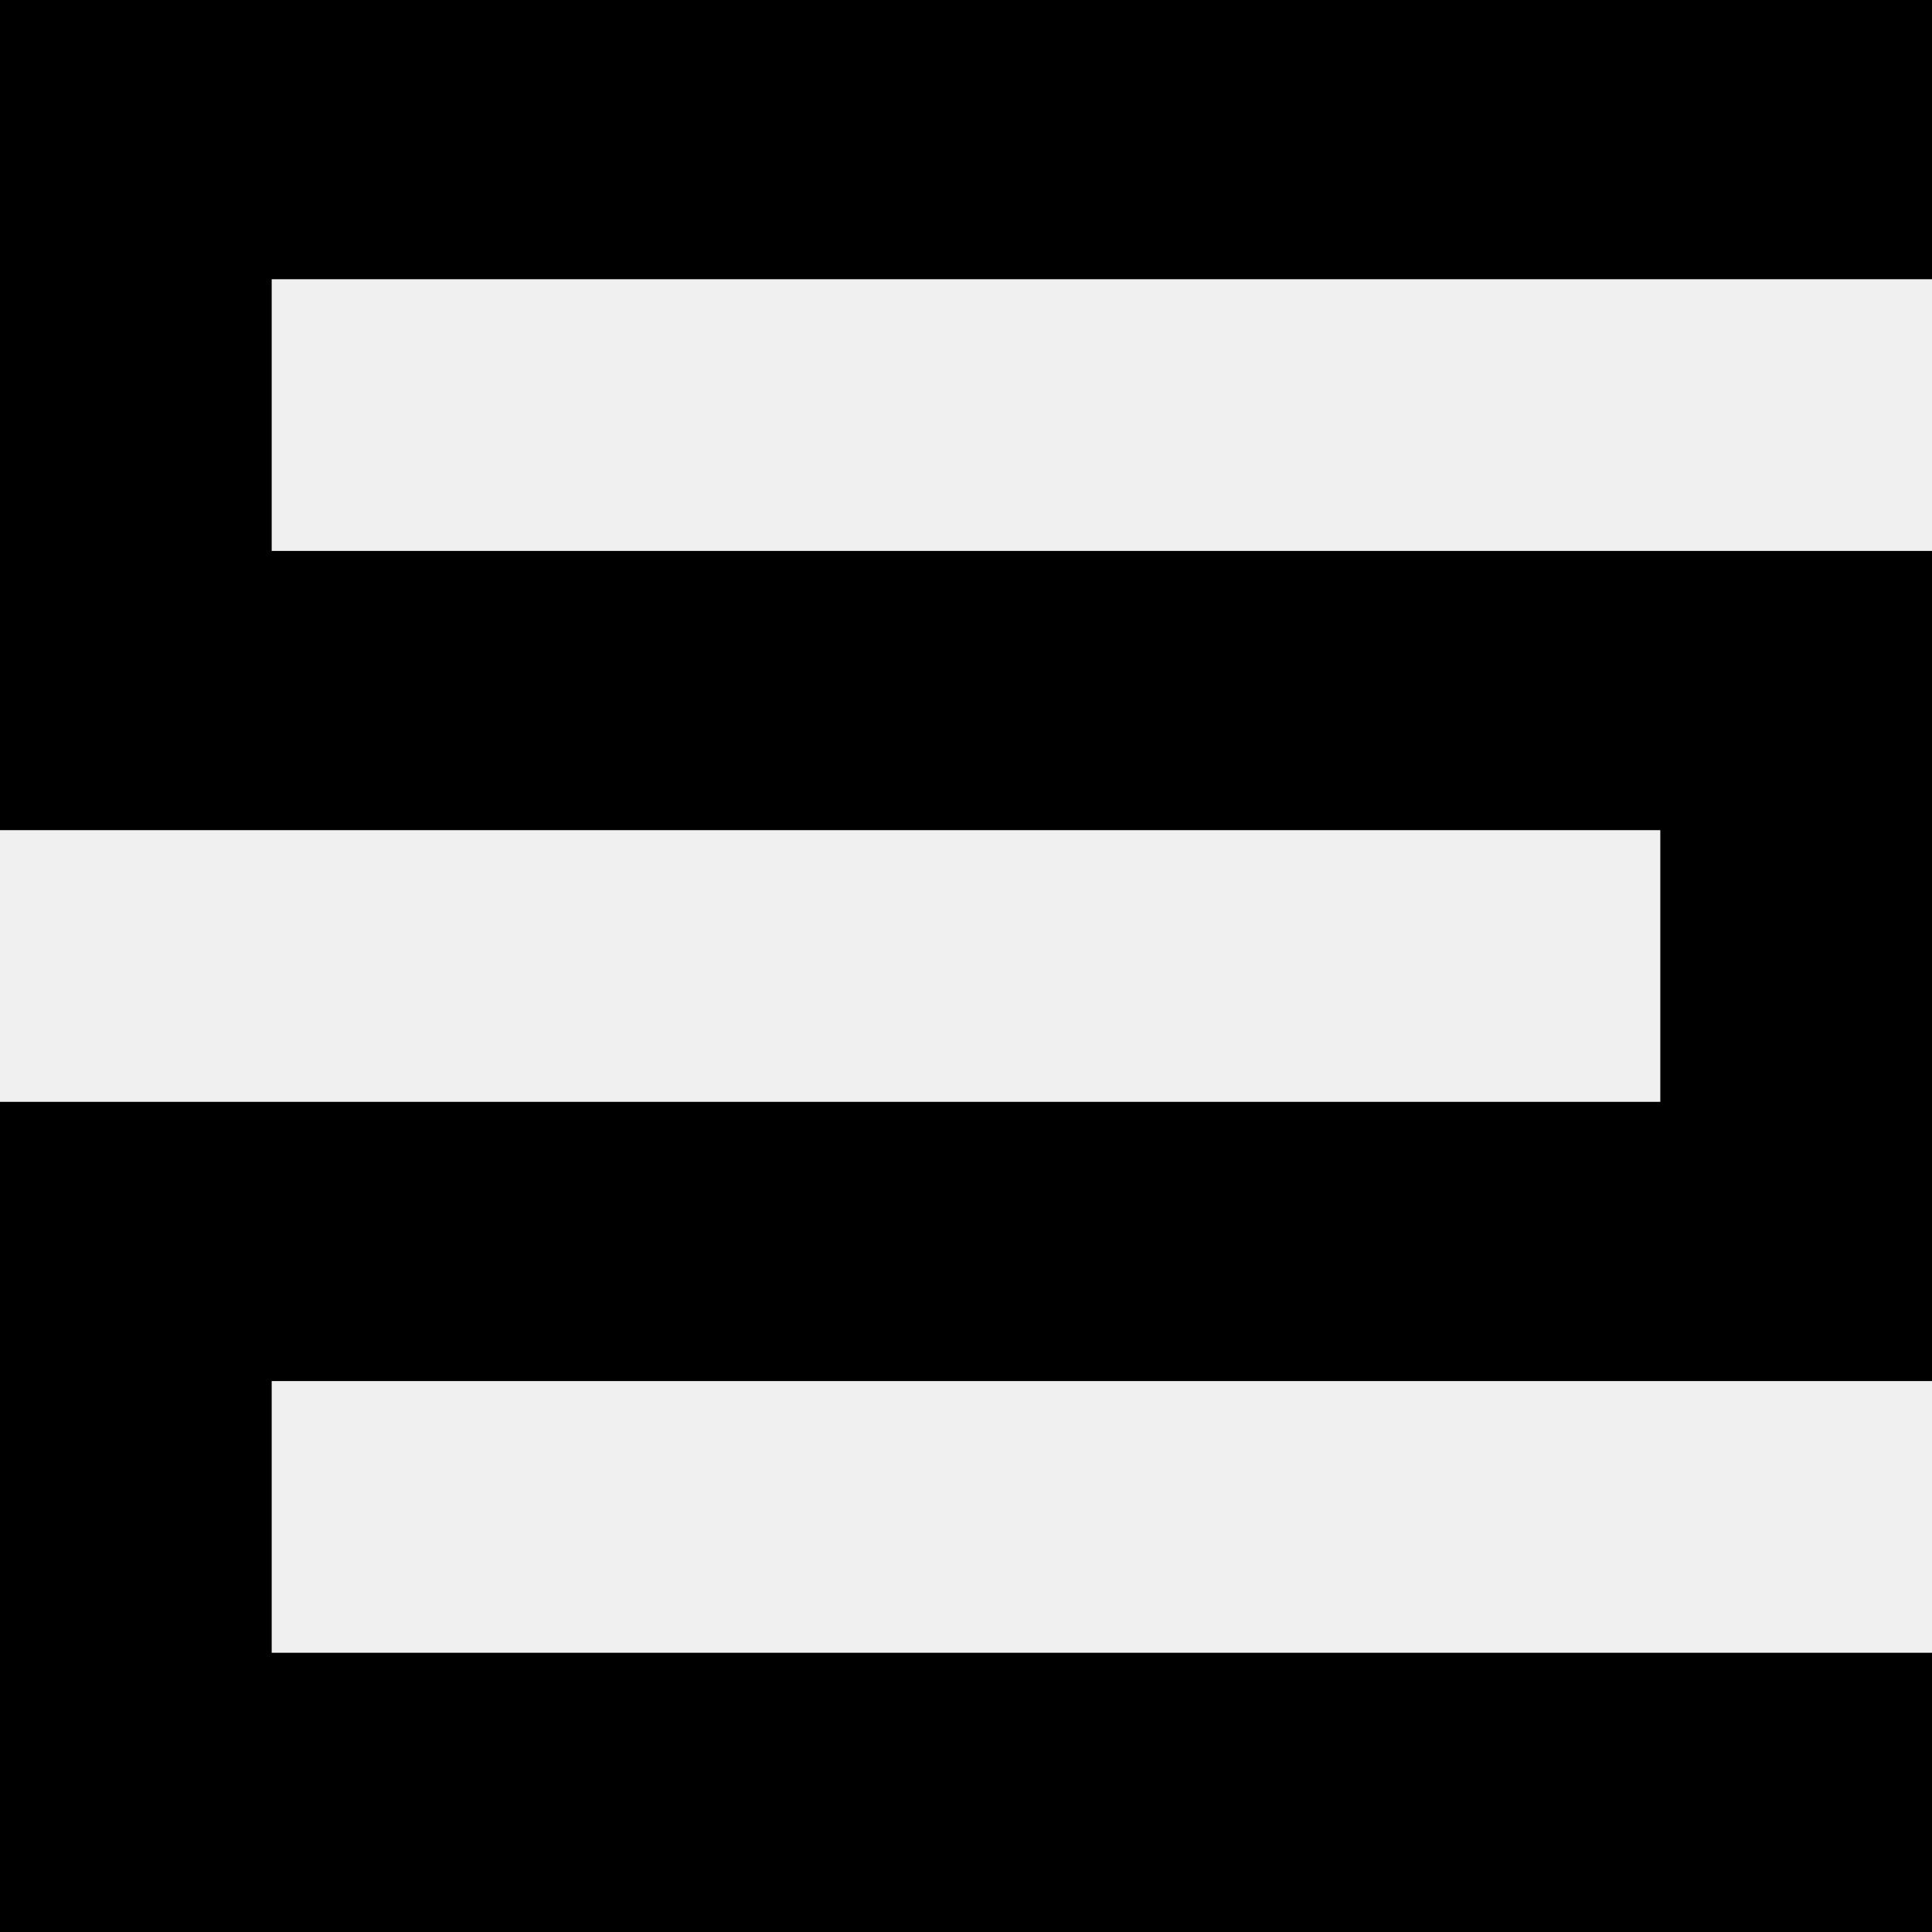
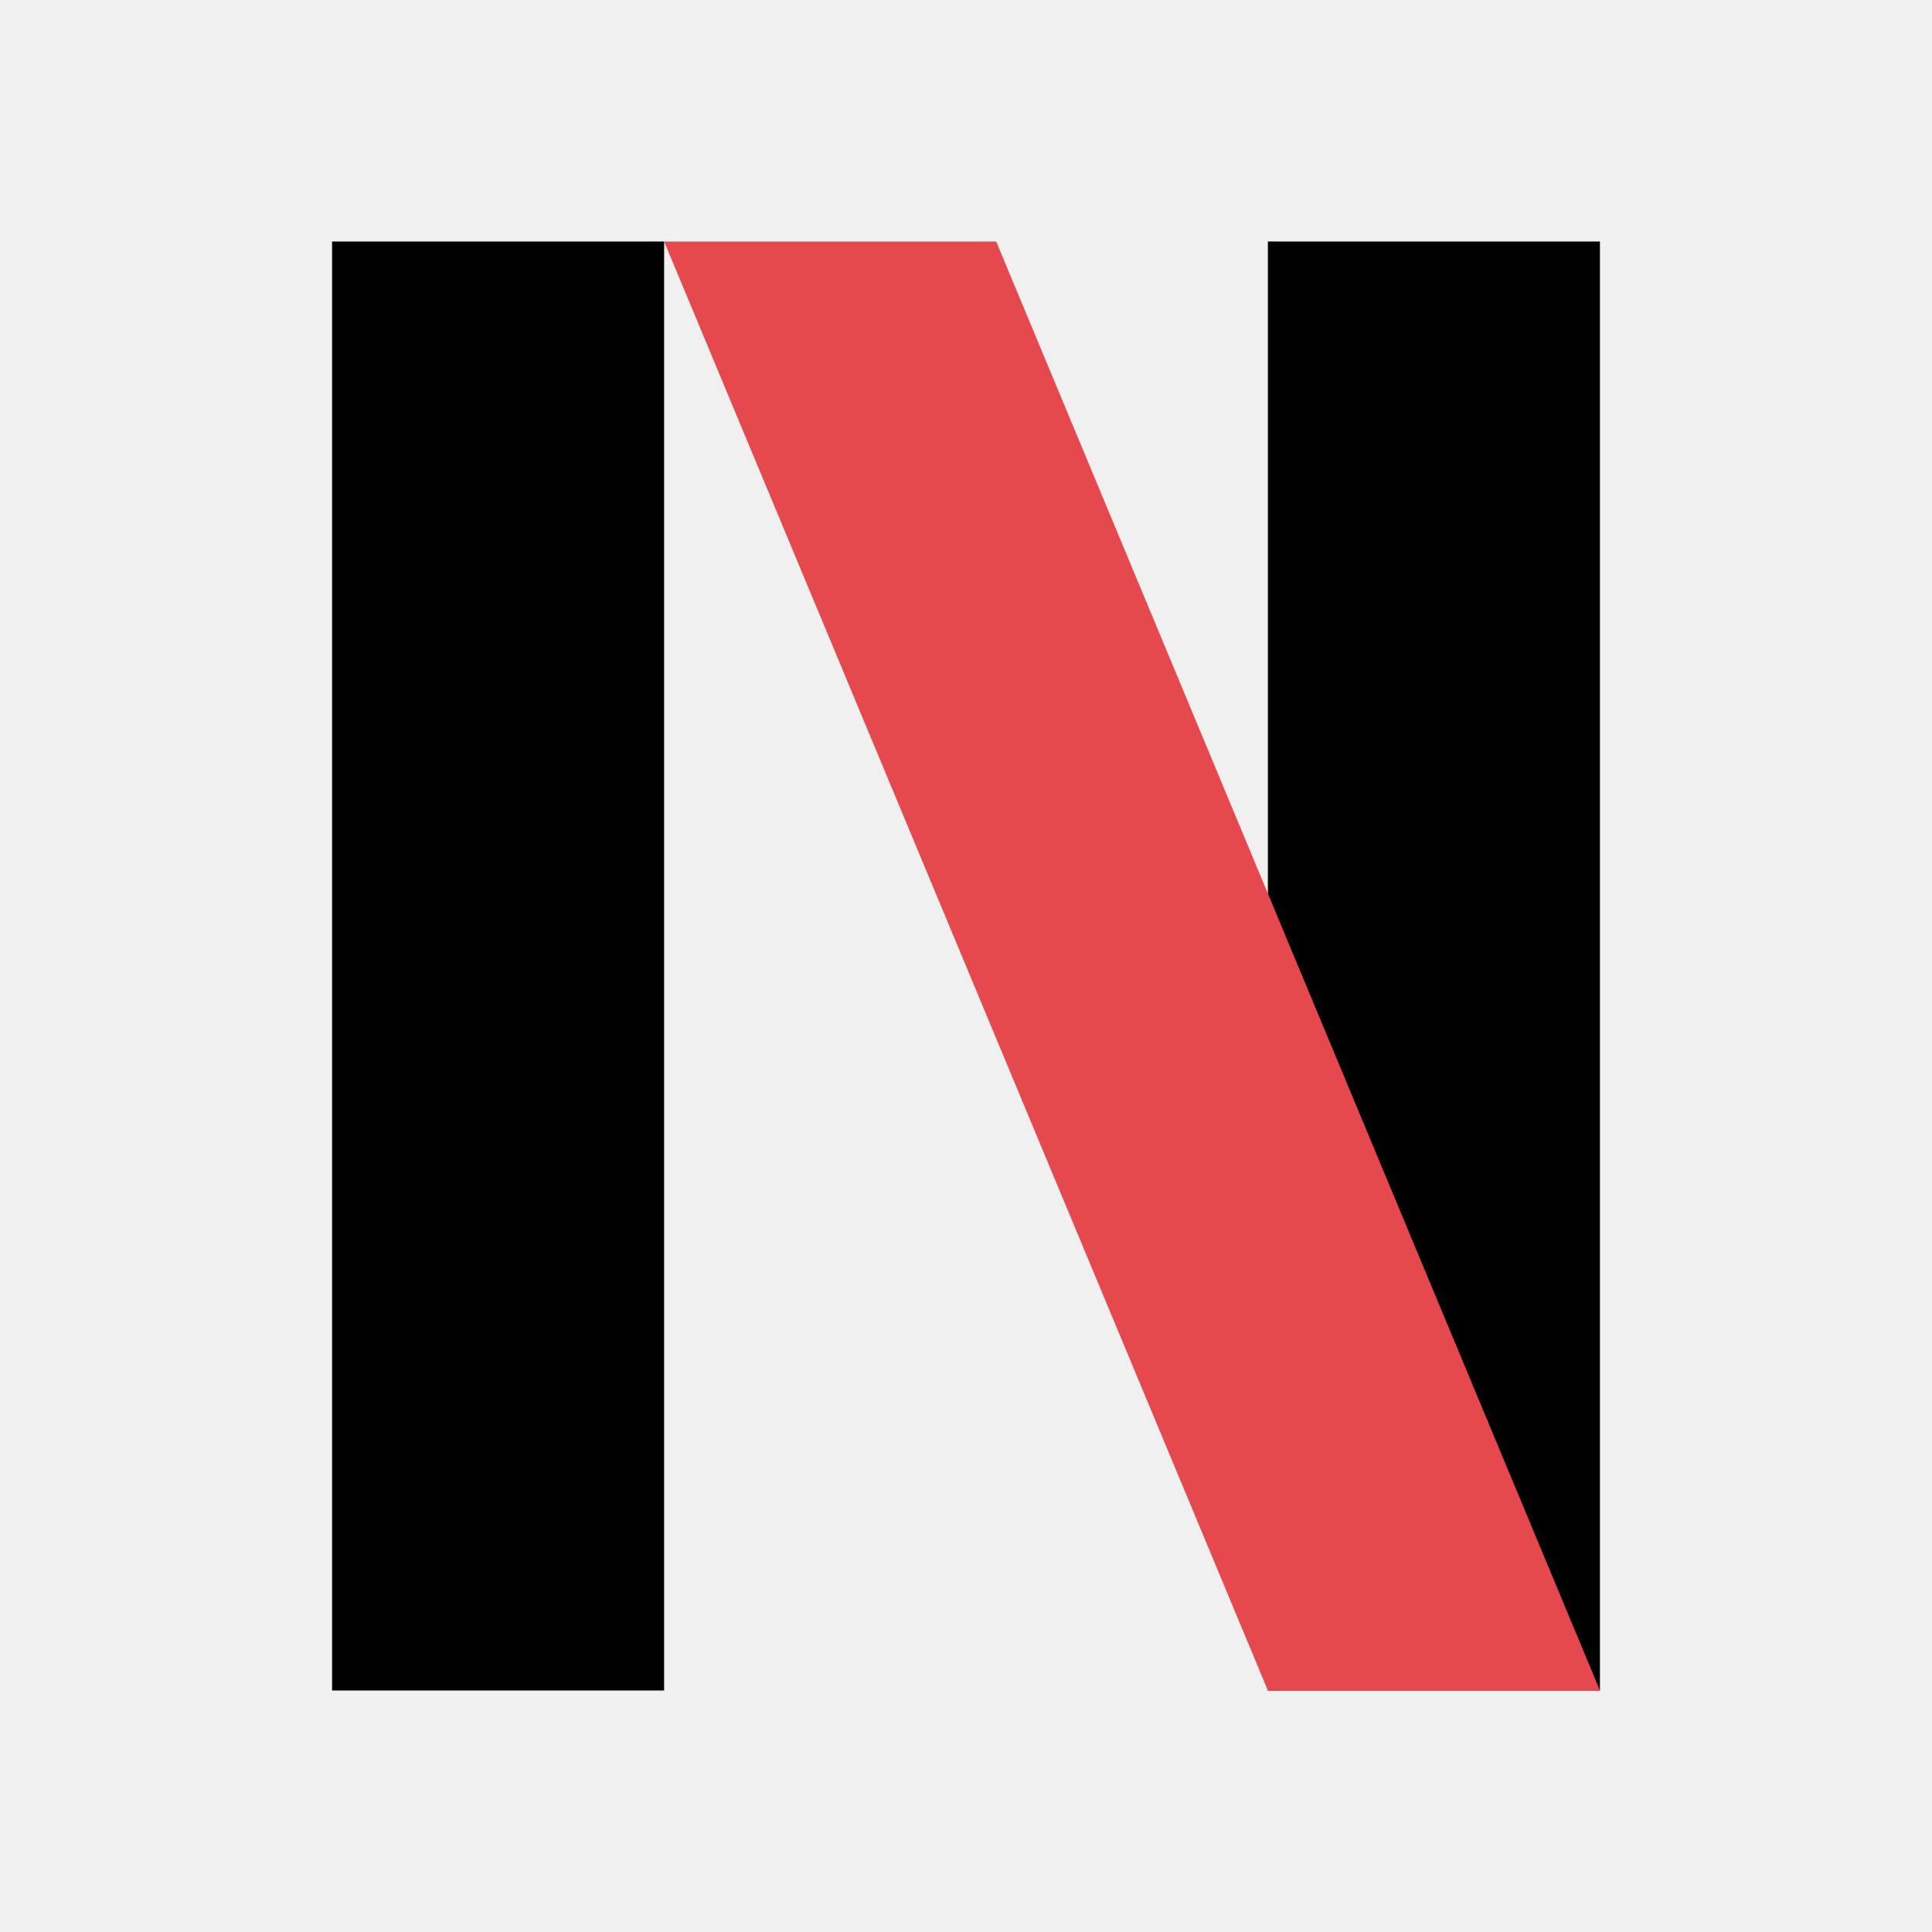
<svg xmlns="http://www.w3.org/2000/svg" width="512" height="512" viewBox="0 0 512 512" fill="none">
-   <g clip-path="url(#clip0_741_1317)">
-     <path d="M512 366H72V438H512V512H0V292H440V220H0V0H512V74H72V146H512V366Z" fill="currentColor" />
-   </g>
-   <defs>
-     <clipPath id="clip0_741_1317">
-       <rect width="512" height="512" fill="white" />
-     </clipPath>
-   </defs>
+   <path d="M88 64H176V448H88V64ZM336 64H424V448H336V64Z" fill="currentColor" />
+   <path d="M176 64H264L424 448H336L176 64Z" fill="#E5484D" />
</svg>
